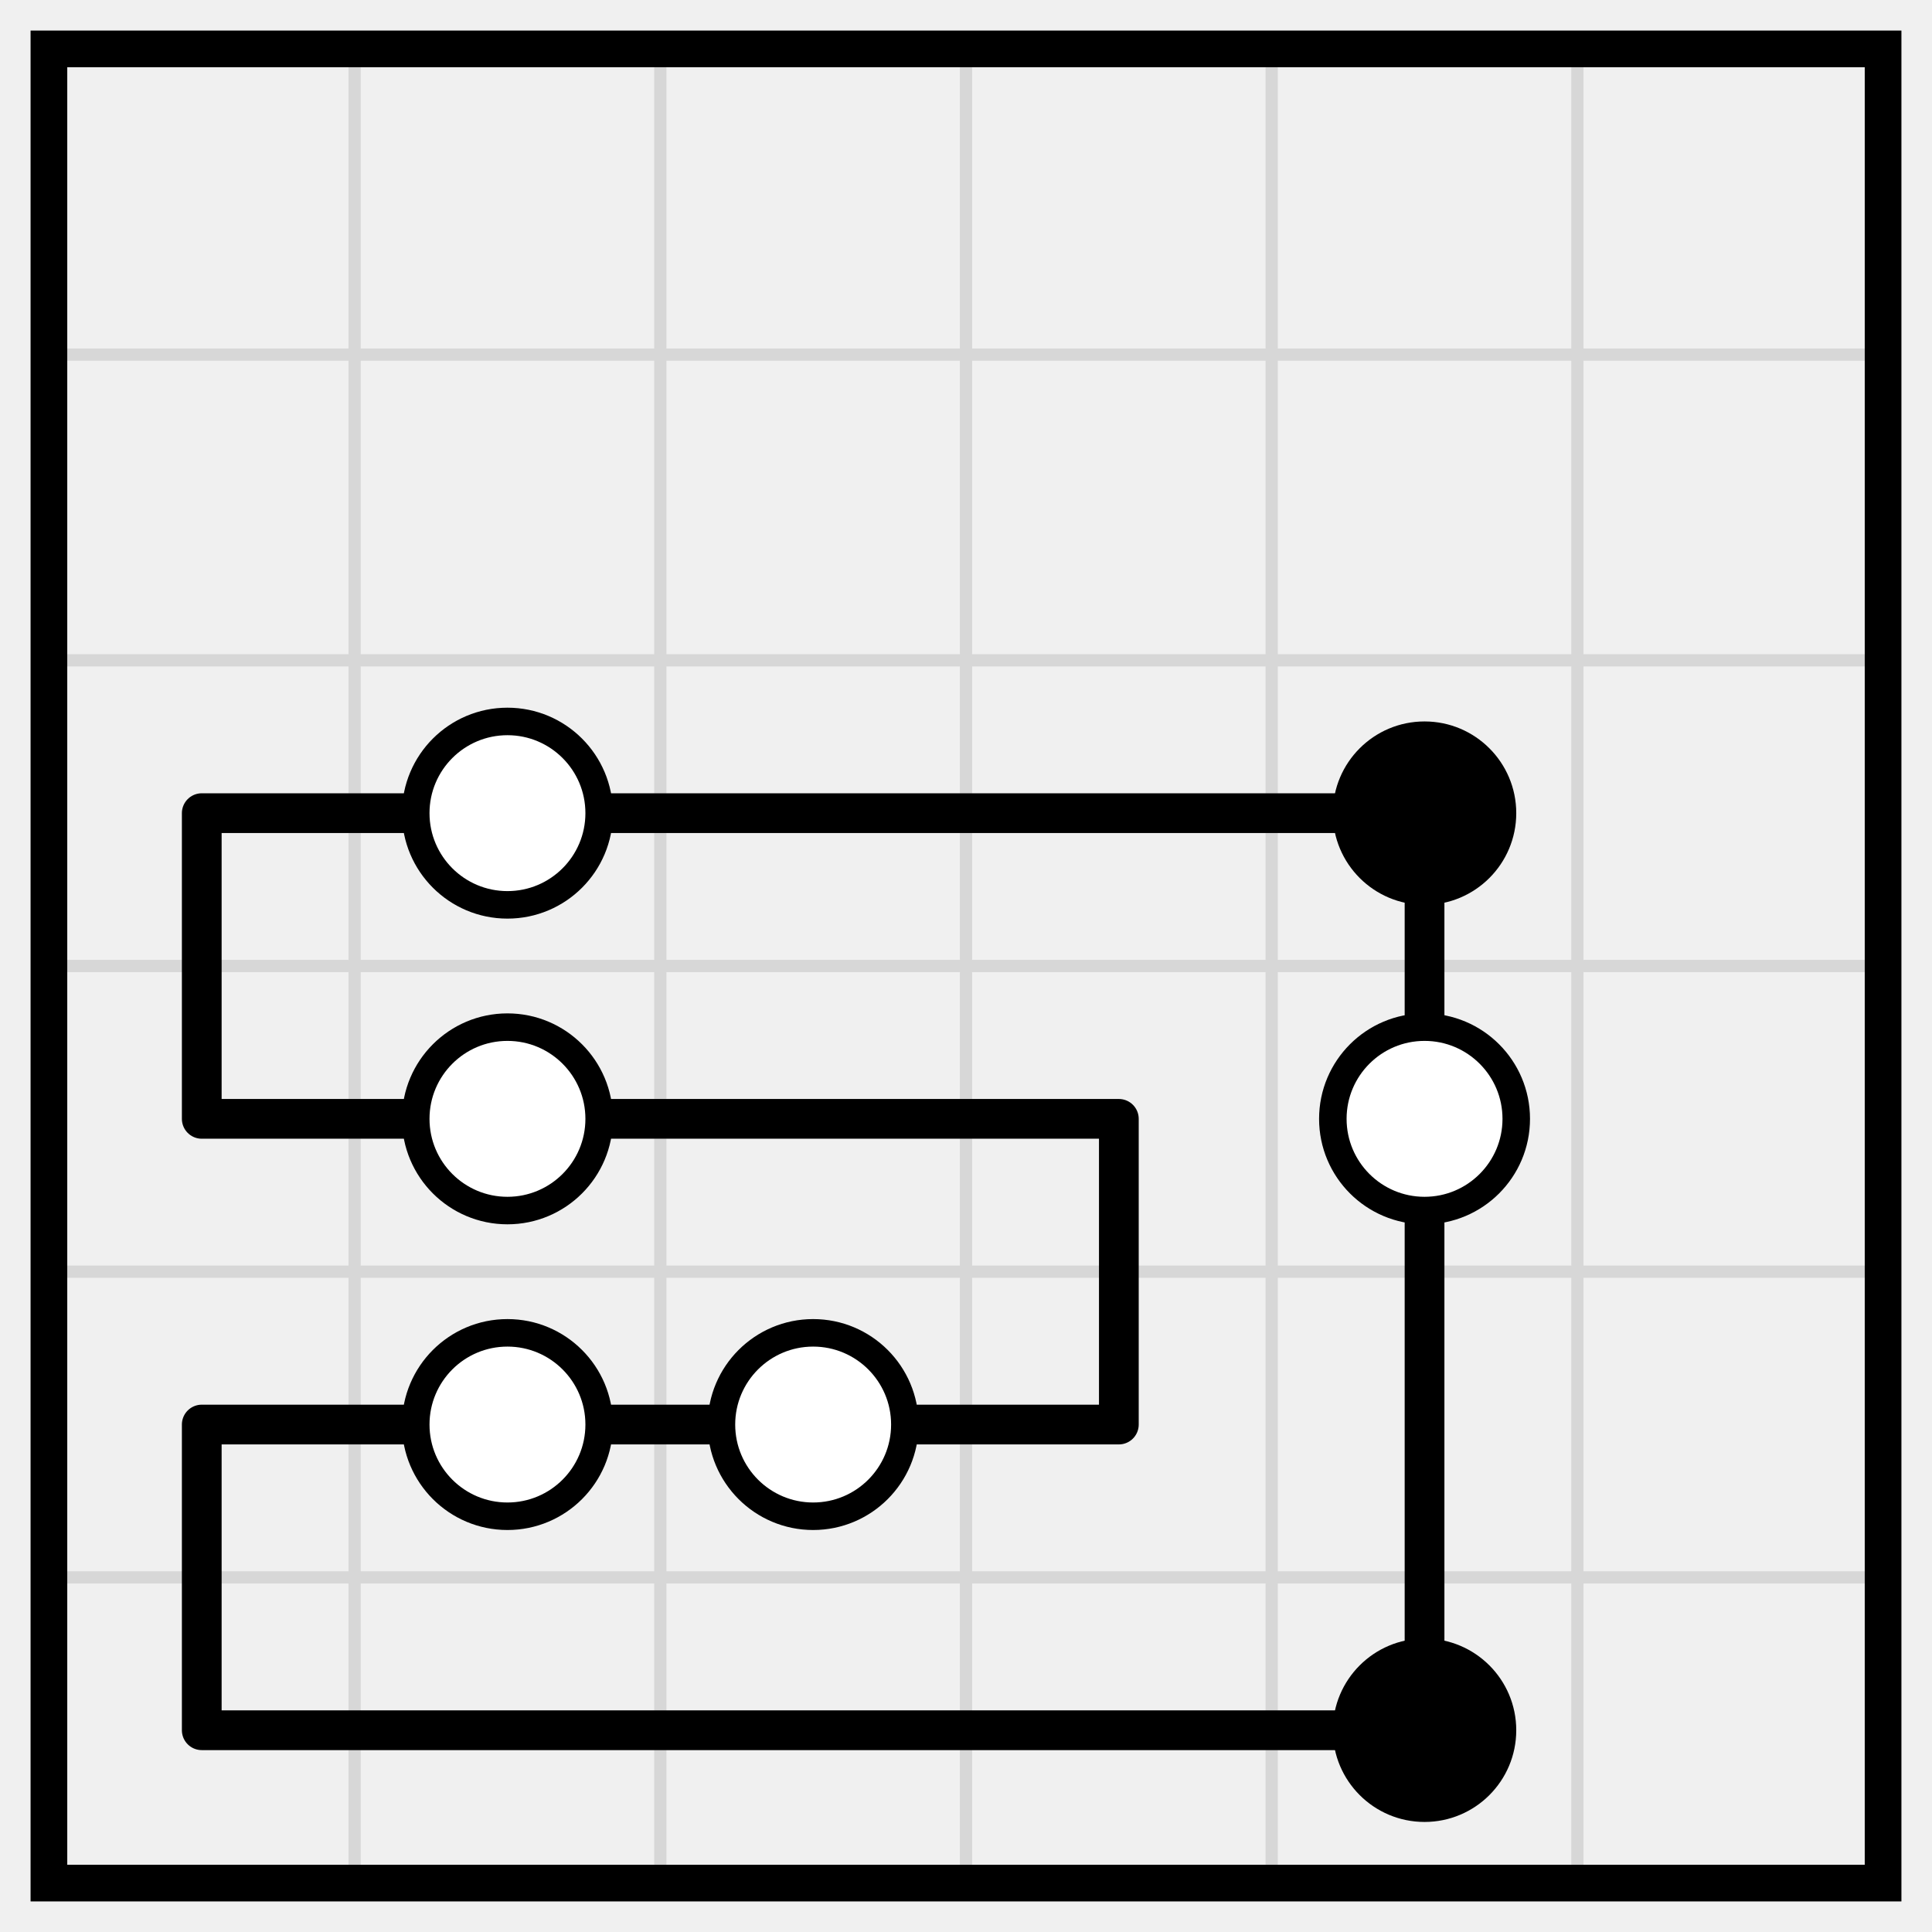
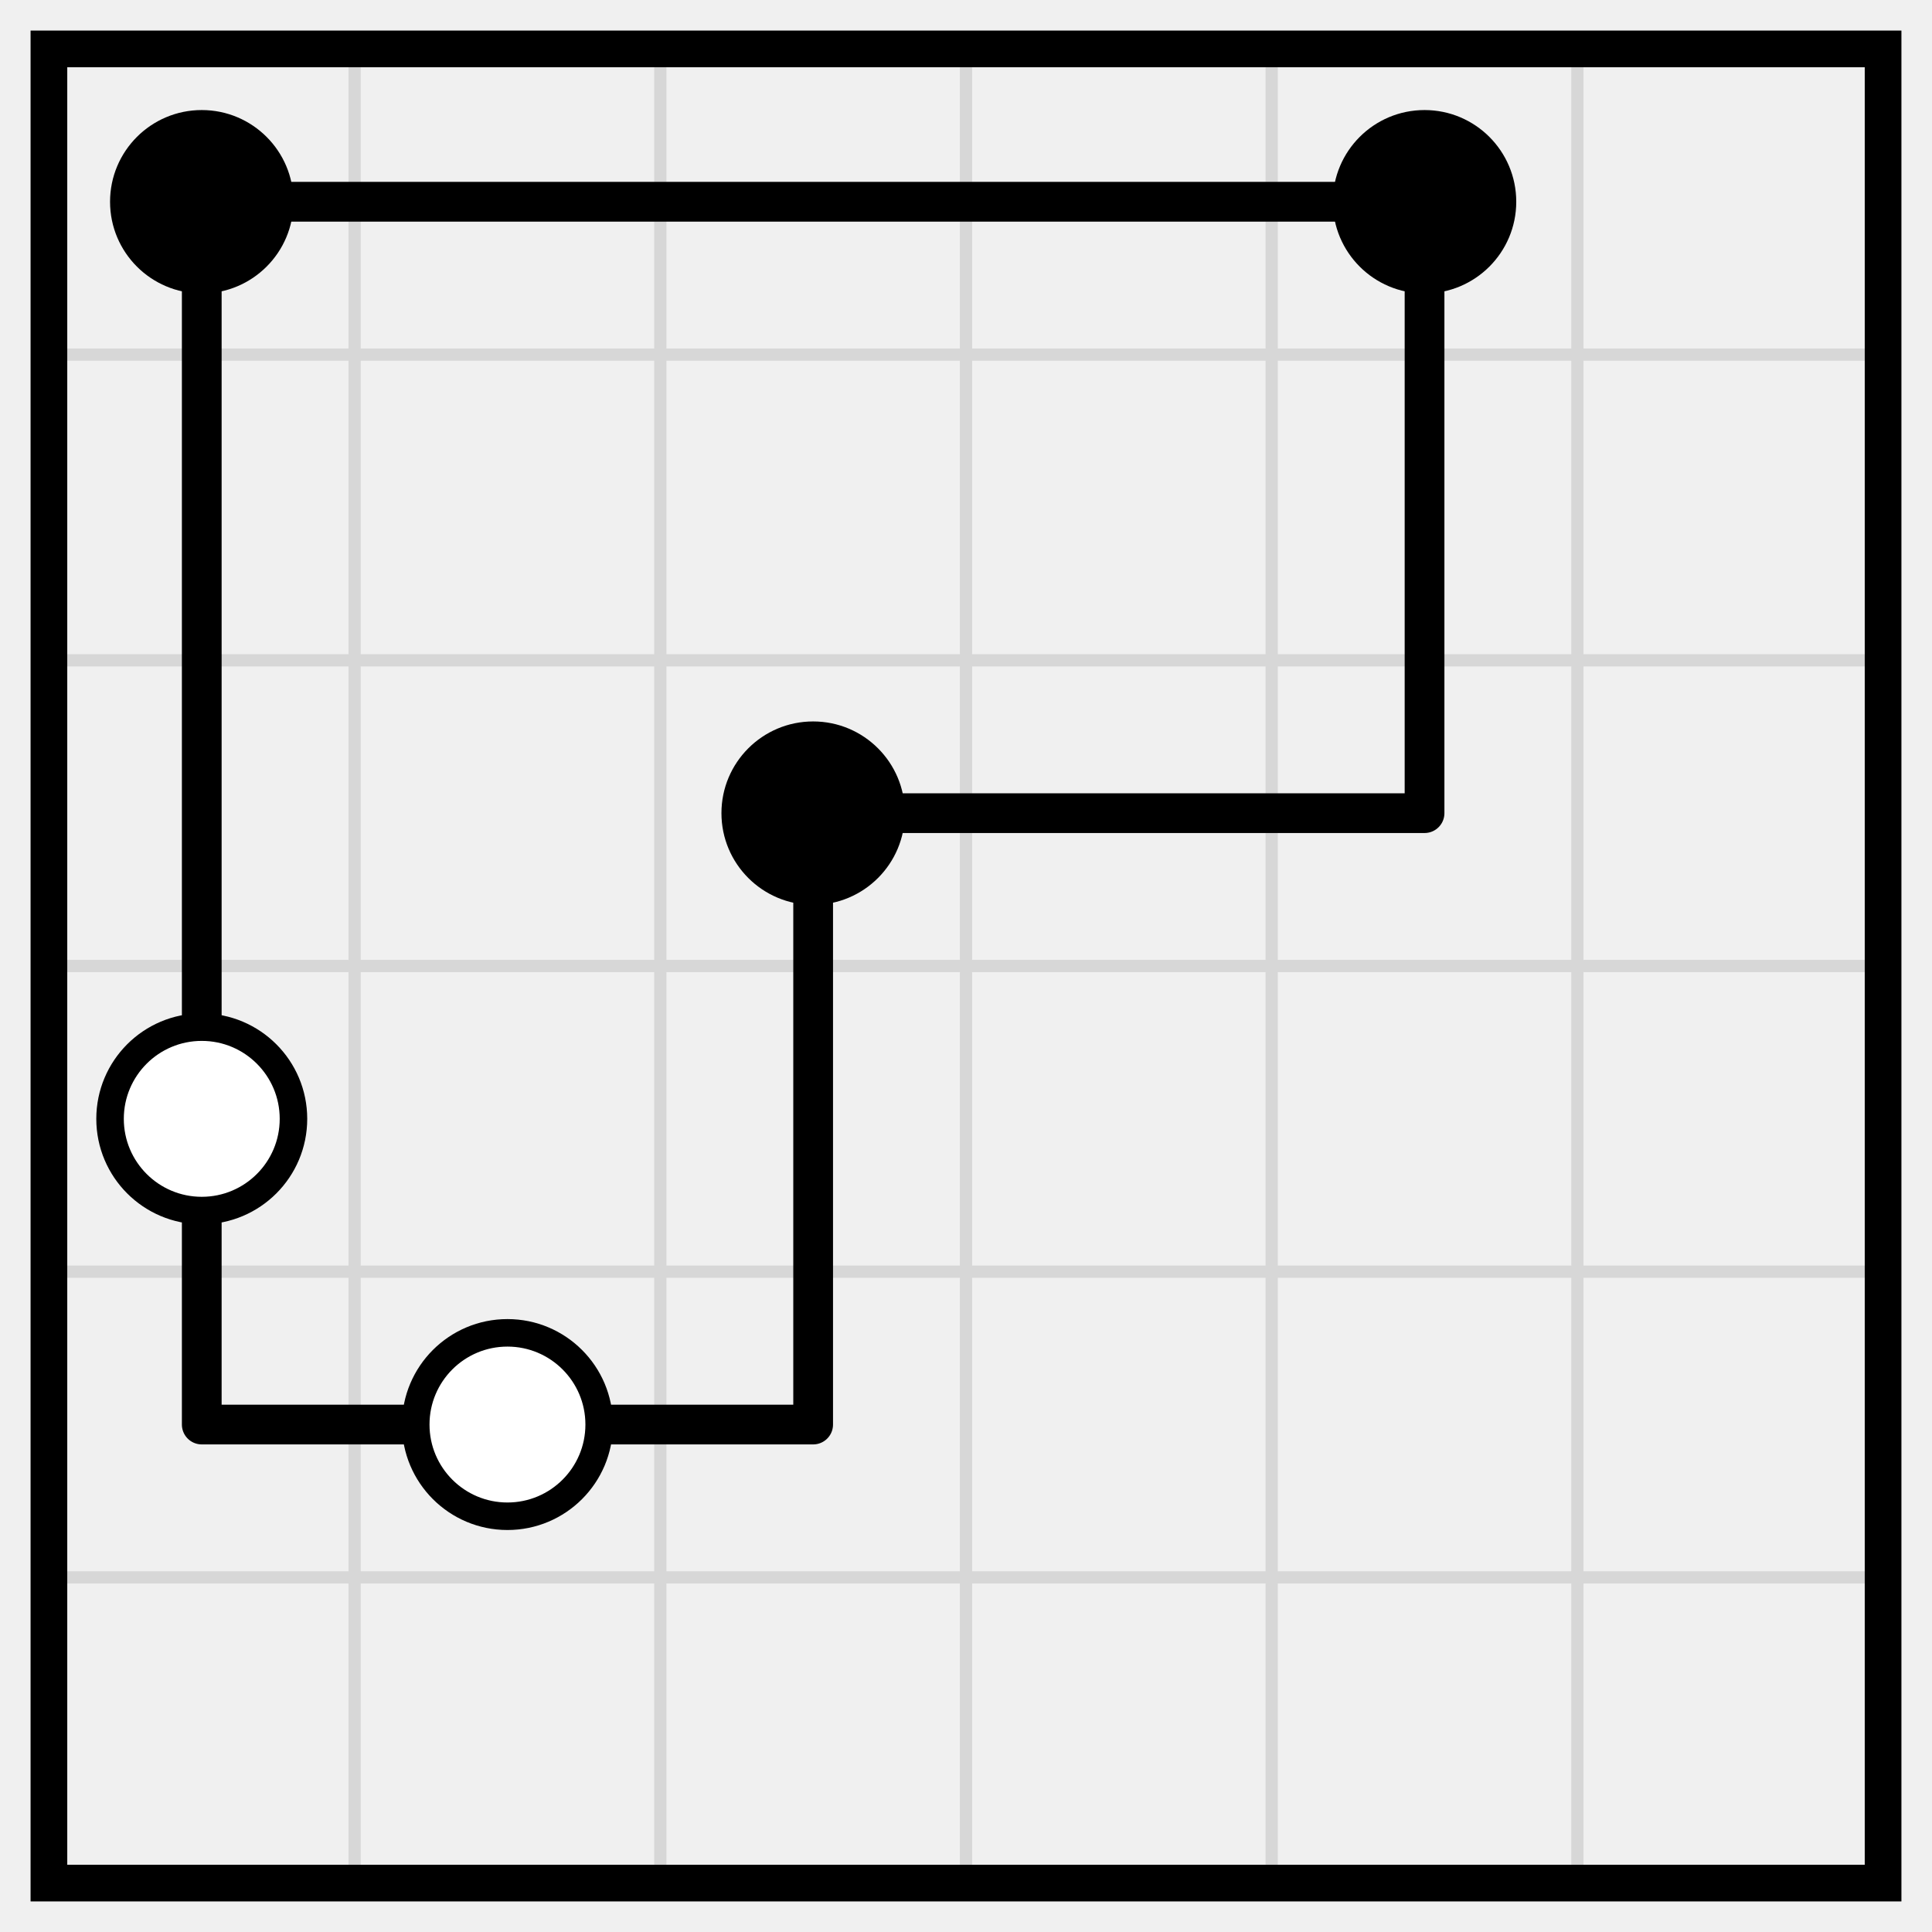
<svg xmlns="http://www.w3.org/2000/svg" class="p" viewBox="0 0 632 632" preserveAspectRatio="xMidYMid meet" shape-rendering="geometricPrecision">
  <path d="M16 116H616M16 216H616M16 316H616M16 416H616M16 516H616M116 16V616M216 16V616M316 16V616M416 16V616M516 16V616" fill="none" stroke="#d7d7d7" stroke-width="4" stroke-linecap="square" />
  <rect x="16" y="16" width="600" height="600" fill="none" stroke="#000" stroke-width="12" />
-   <path d="M66 266H166M166 266H266M266 266H366M366 266H466M66 366H166M166 366H266M266 366H366M66 466H166M166 466H266M266 466H366M66 566H166M166 566H266M266 566H366M366 566H466M66 266V366M466 266V366M366 366V466M466 366V466M66 466V566M466 466V566" fill="none" stroke="#000" stroke-width="13" stroke-linecap="round" />
-   <circle cx="166" cy="266" r="30" fill="#fff" stroke="#000" stroke-width="9" />
-   <circle cx="466" cy="266" r="30" fill="#000" />
+   <path d="M66 66H166M166 66H266M266 66H366M366 66H466M266 266H366M366 266H466M66 466H166M166 466H266M66 66V166M466 66V166M66 166V266M466 166V266M66 266V366M266 266V366M66 366V466M266 366V466" fill="none" stroke="#000" stroke-width="13" stroke-linecap="round" />
+   <g fill="#000">
+     <circle cx="66" cy="66" r="30" />
+     <circle cx="466" cy="66" r="30" />
+     <circle cx="266" cy="266" r="30" />
+   </g>
  <g fill="#fff" stroke="#000" stroke-width="9">
-     <circle cx="166" cy="366" r="30" />
-     <circle cx="466" cy="366" r="30" />
+     <circle cx="66" cy="366" r="30" />
    <circle cx="166" cy="466" r="30" />
-     <circle cx="266" cy="466" r="30" />
  </g>
-   <circle cx="466" cy="566" r="30" fill="#000" />
</svg>
